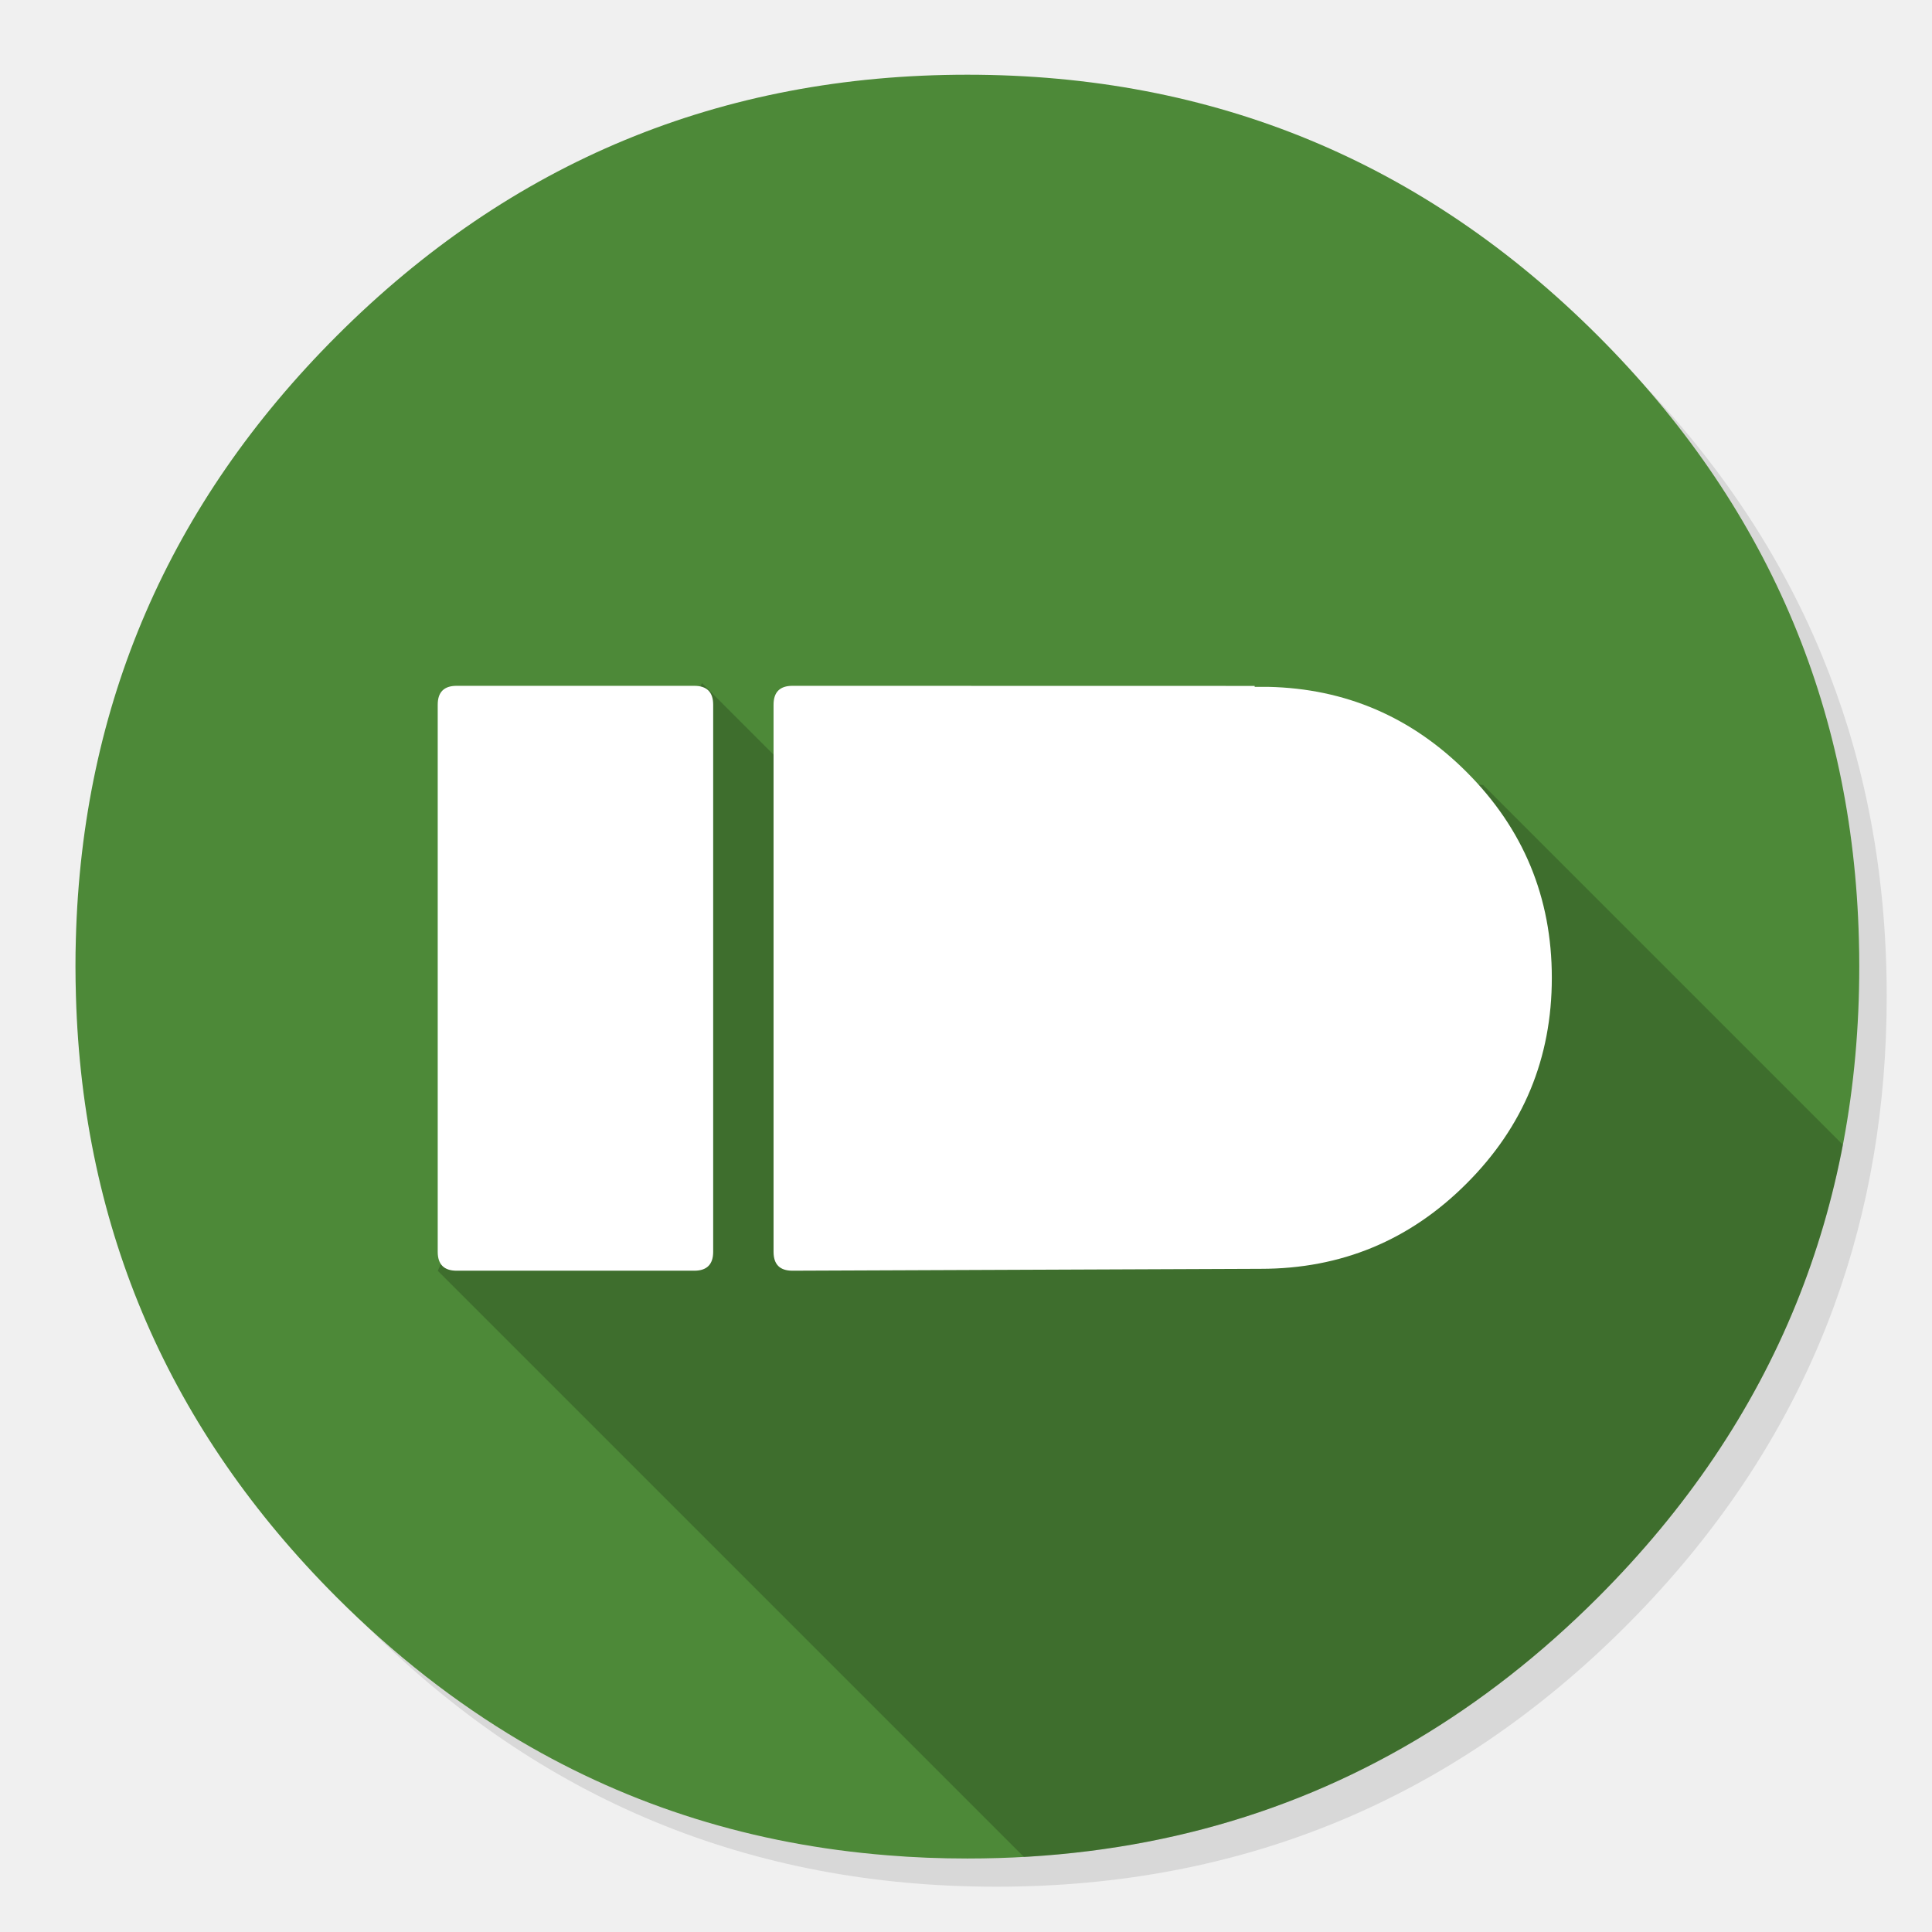
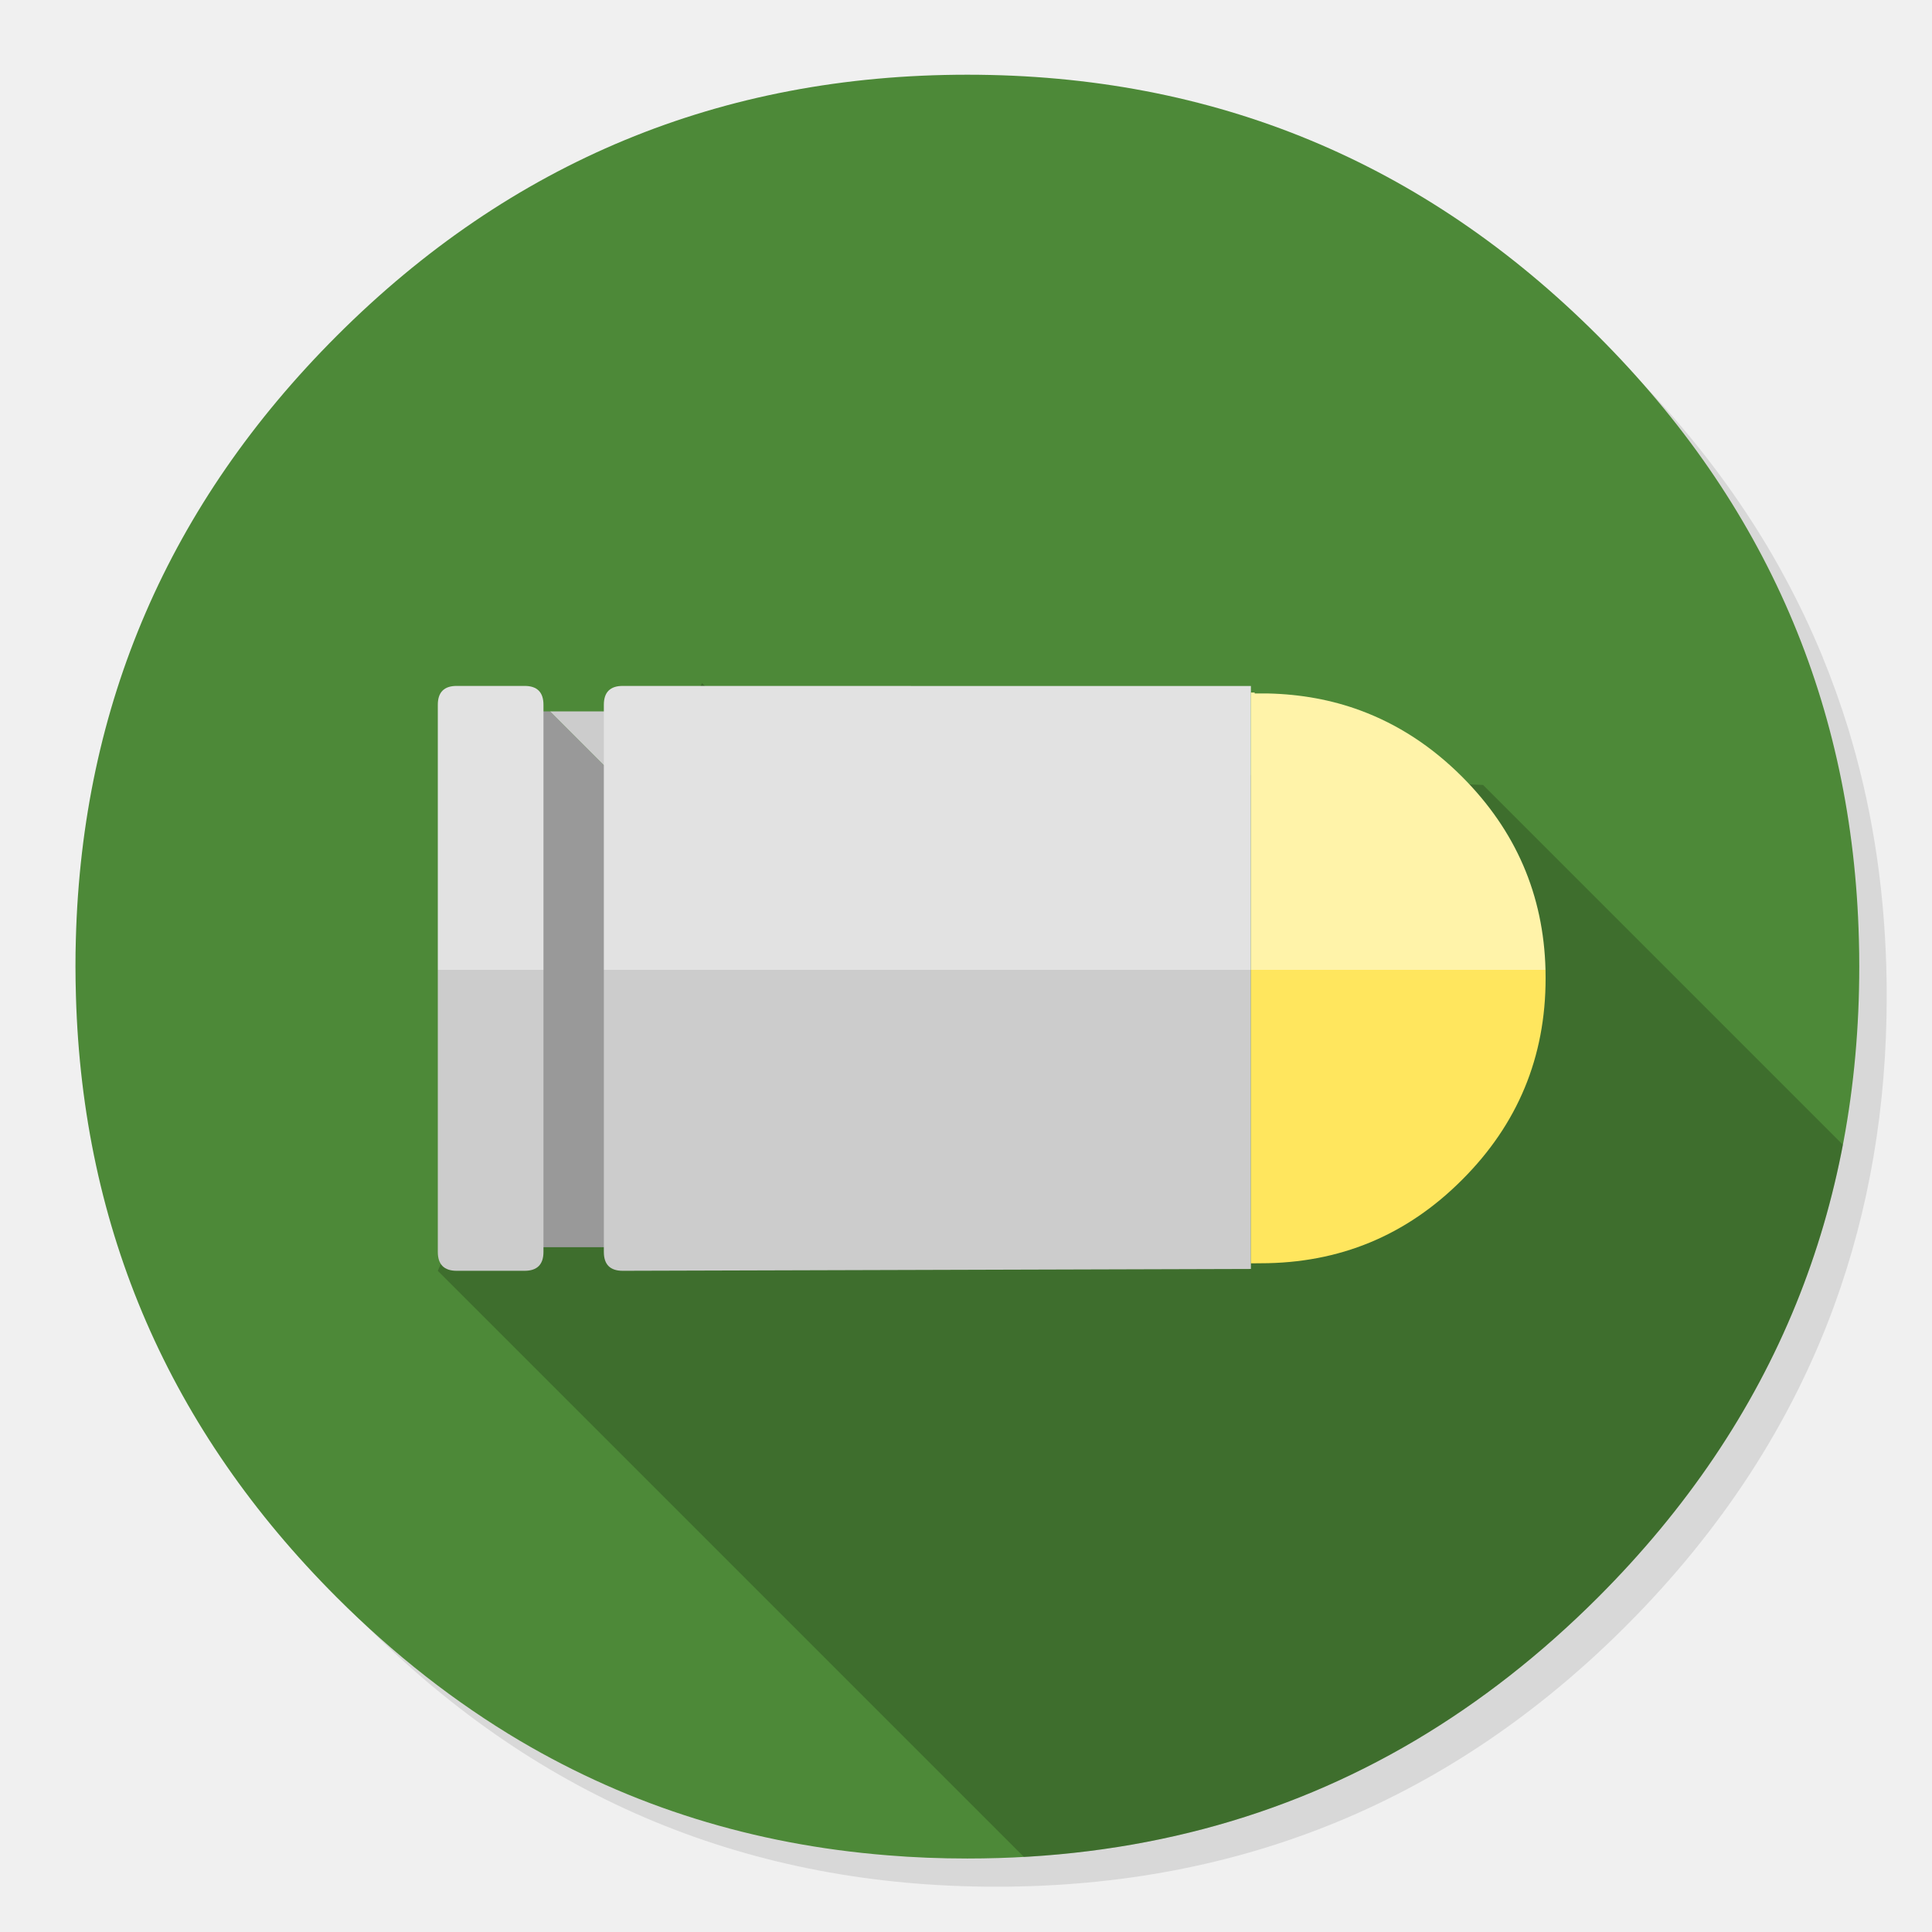
<svg xmlns="http://www.w3.org/2000/svg" id="PushBullet" image-rendering="optimizeSpeed" baseProfile="basic" version="1.1" style="background-color:#ffffff" x="0px" y="0px" width="1024px" height="1024px" viewBox="0 0 1024 1024" enable-background="new 0 0 1024 1024">
  <defs transform="matrix(1 0 0 1 0 0) " />
  <g id="shadow">
    <g id="shape">
      <path id="path" fill="#000000" fill-opacity="0.098" d="M965.65,347.3 Q957.05,326.45 946.25,306.45 C942.2,298.9 937.9,291.4 933.35,284.05 913.8,252.35 889.95,222.4 861.8,194.25 769.65,102.1 658.35,56 528,56 397.65,56 286.4,102.1 194.25,194.25 102.1,286.4 56,397.65 56,528 56,658.35 102.1,769.65 194.25,861.8 286.4,953.95 397.65,1000 528,1000 658.35,1000 769.65,953.95 861.8,861.8 912.55,811 949.35,754.4 972.15,692.05 990.7,641.2 1000,586.55 1000,528 1000,483.1 994.55,440.45 983.6,400.05 982.35,395.5 981.05,390.95 979.7,386.45 975.6,373.15 970.9,360.1 965.65,347.3z" />
    </g>
  </g>
  <g id="BackgroundInner">
    <g id="shape2">
      <path id="path1" fill="#4D8938" fill-opacity="1" d="M985.45,512.05 C985.45,507.45 985.4,502.85 985.25,497.9 982.05,373.75 936,267.05 847,178.05 754.7,85.75 643.25,39.6 512.7,39.6 382.15,39.6 270.75,85.75 178.45,178.05 89.6,266.9 43.5,373.5 40.2,497.85 40.05,502.65 40,507.45 40,512.3 40,517.55 40.1,522.8 40.25,528.05 43.8,651.85 89.9,758.05 178.45,846.6 208.85,877 241.35,902.4 275.65,922.7 334.75,957.55 399.55,977.7 470.4,983.35 484.25,984.5 498.35,985.05 512.7,985.05 600.5,985.05 679.65,964.15 750.05,922.5 784.45,902.1 816.75,876.85 847,846.6 893.9,799.7 928.9,747.85 951.95,691.1 Q985.45,608.65 985.45,512.3 C985.45,512.2 985.45,512.1 985.45,512.05z" />
    </g>
  </g>
  <g id="LogoBg">
    <g id="shape4">
      <path id="path2" fill="#000000" fill-opacity="0.2" d="M976.775,606.775 L786.05,416.05 410.05,400.05 372.05,362.05 232.05,673.55 542.725,984.225 L542.75,984.25 C618.85,979.9 687.85,959.3 750.05,922.5 784.45,902.1 816.75,876.85 847,846.6 893.9,799.7 928.9,747.85 951.95,691.1 Q968.4,650.612 976.775,606.775z" />
    </g>
  </g>
+   <g id="Calque.__202">
+     <g id="shape6">
+       <path id="path3" fill="#999999" fill-opacity="1" d="M291.55,377.05 L286.05,377.05 C279.4,377.05 276.05,380.15 276.05,386.2 L276.05,651.9 Q276.05,661.05 286.05,661.05 L322.05,661.05 C328.7,661.05 332.05,658 332.05,651.9 L332.05,417.55 291.55,377.05z" />
+       <path id="path4" fill="#CCCCCC" fill-opacity="1" d="M322.05,377.05 L291.55,377.05 332.05,417.55 332.05,386.2 C332.05,380.15 328.7,377.05 322.05,377.05z" />
+     </g>
+   </g>
  <g id="BackgroundInner1">
-     <g id="Symbole.__2010_1" overflow="visible">
-       <g id="Calque.__202">
-         <g id="shape10">
-           <path id="path6" fill="#FFFFFF" fill-opacity="1" d="M665,364.05 L665,363.55 420,363.5 C413.35,363.5 410,366.85 410,373.5 L410,663.5 Q410,673.5 420,673.5 L668.25,672.5 C710.85,672.5 747.2,657.45 777.3,627.3 807.45,597.2 822.5,560.85 822.5,518.25 822.5,475.65 807.45,439.3 777.3,409.15 748.15,380 713.1,364.95 672.25,364.05 L665,364.05z M242,363.5 C235.35,363.5 232,366.85 232,373.5 L232,663.5 C232,670.15 235.35,673.5 242,673.5 L368,673.5 C374.65,673.5 378,670.15 378,663.5 L378,373.5 C378,366.85 374.65,363.5 368,363.5 L242,363.5z" />
-         </g>
-       </g>
+     <g id="shape10">
+       <path id="path5" fill="#E2E2E2" fill-opacity="1" d="M242.05,363.55 C235.4,363.55 232.05,366.9 232.05,373.55 L232.05,514.05 288.05,514.05 288.05,373.55 C288.05,366.9 284.7,363.55 278.05,363.55 L242.05,363.55z M663,367.05 L663,363.6 643,363.6 330.05,363.55 C323.4,363.55 320.05,366.9 320.05,373.55 L320.05,514.05 663,514.05 663,367.05z" />
+       <path id="path6" fill="#CCCCCC" fill-opacity="1" d="M288.05,514.05 L232.05,514.05 232.05,663.55 C232.05,670.2 235.4,673.55 242.05,673.55 L278.05,673.55 C284.7,673.55 288.05,670.2 288.05,663.55 L288.05,514.05z M663,672.575 L663,669.6 663,514.05 320.05,514.05 320.05,663.55 Q320.05,673.55 330.05,673.55 L663,672.575z" />
+       <path id="path7" fill="#FFF3A9" fill-opacity="1" d="M665,367.05 L663,367.05 663,514.05 819.15,514.05 C818.15,474.3 803.4,440.2 774.95,411.7 758.85,395.6 740.9,383.9 721,376.55 705.85,370.95 689.5,367.95 672.1,367.55 L665,367.55 665,367.05z" />
+       <path id="path10" fill="#FFE65E" fill-opacity="1" d="M819.2,518.55 C819.2,517.1 819.2,515.65 819.15,514.05 L663,514.05 663,669.6 668.2,669.55 C709.9,669.55 745.5,654.85 774.95,625.3 804.45,595.85 819.2,560.25 819.2,518.55z" />
    </g>
  </g>
</svg>
